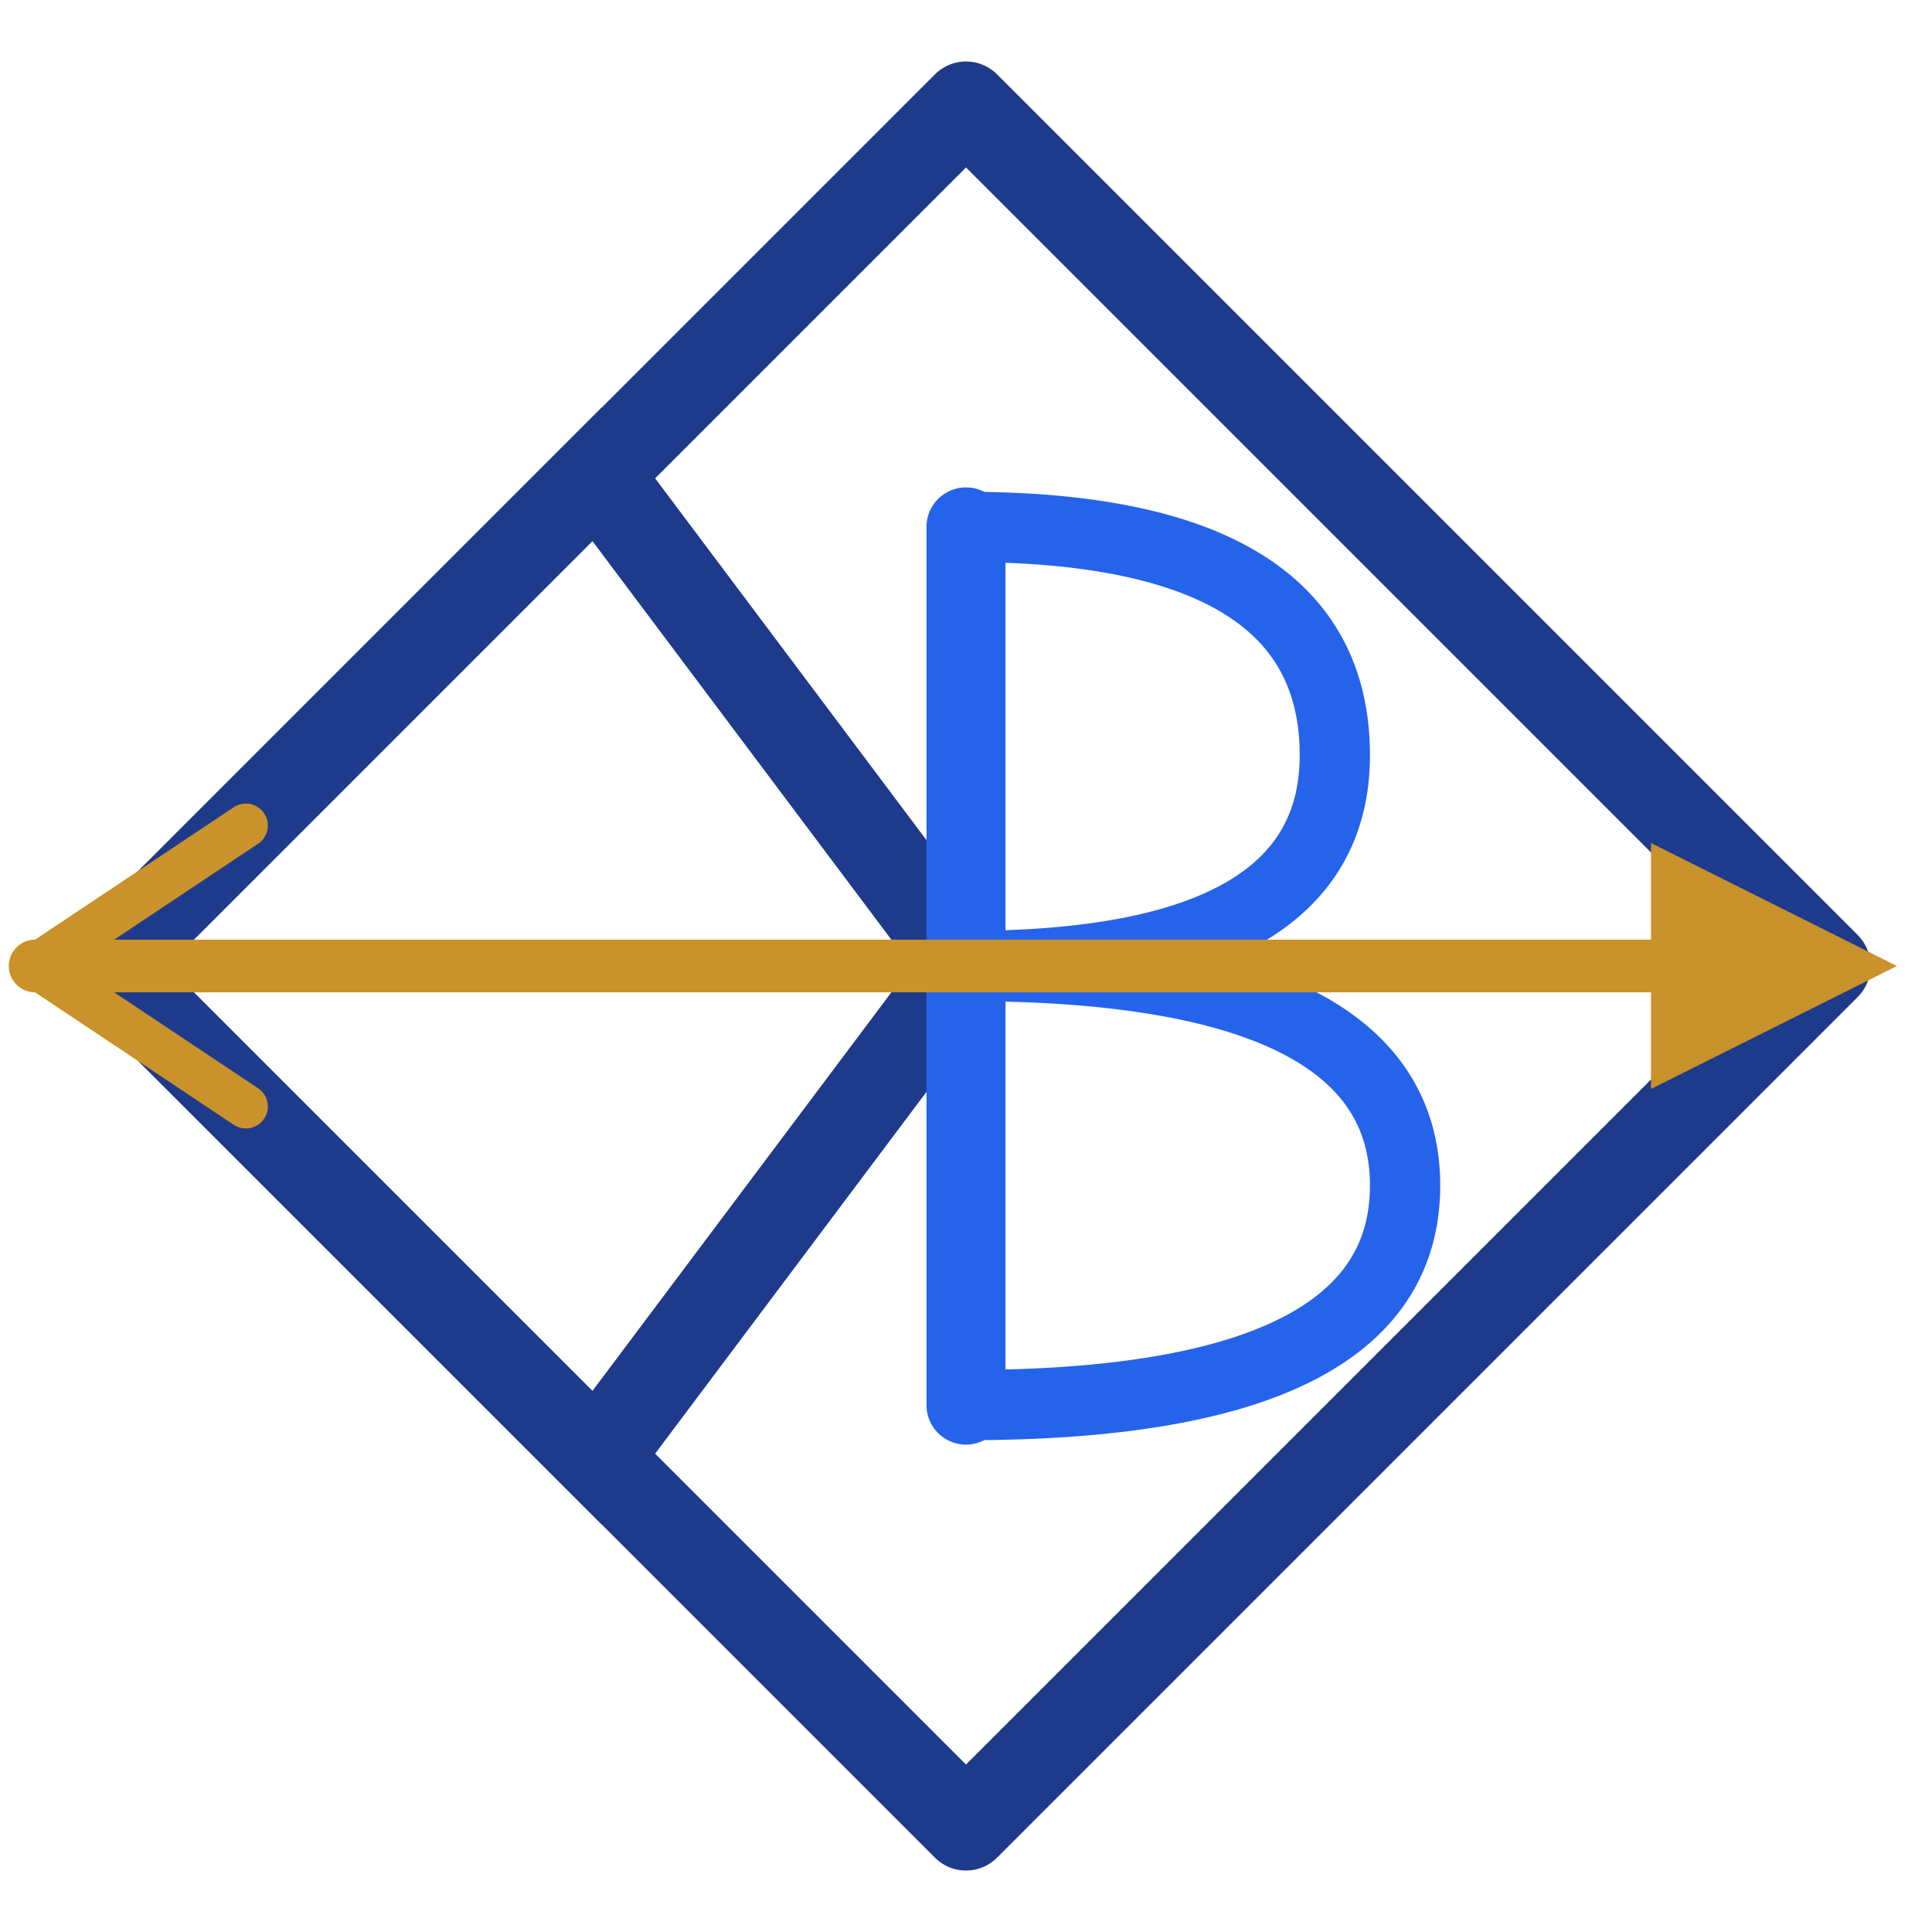
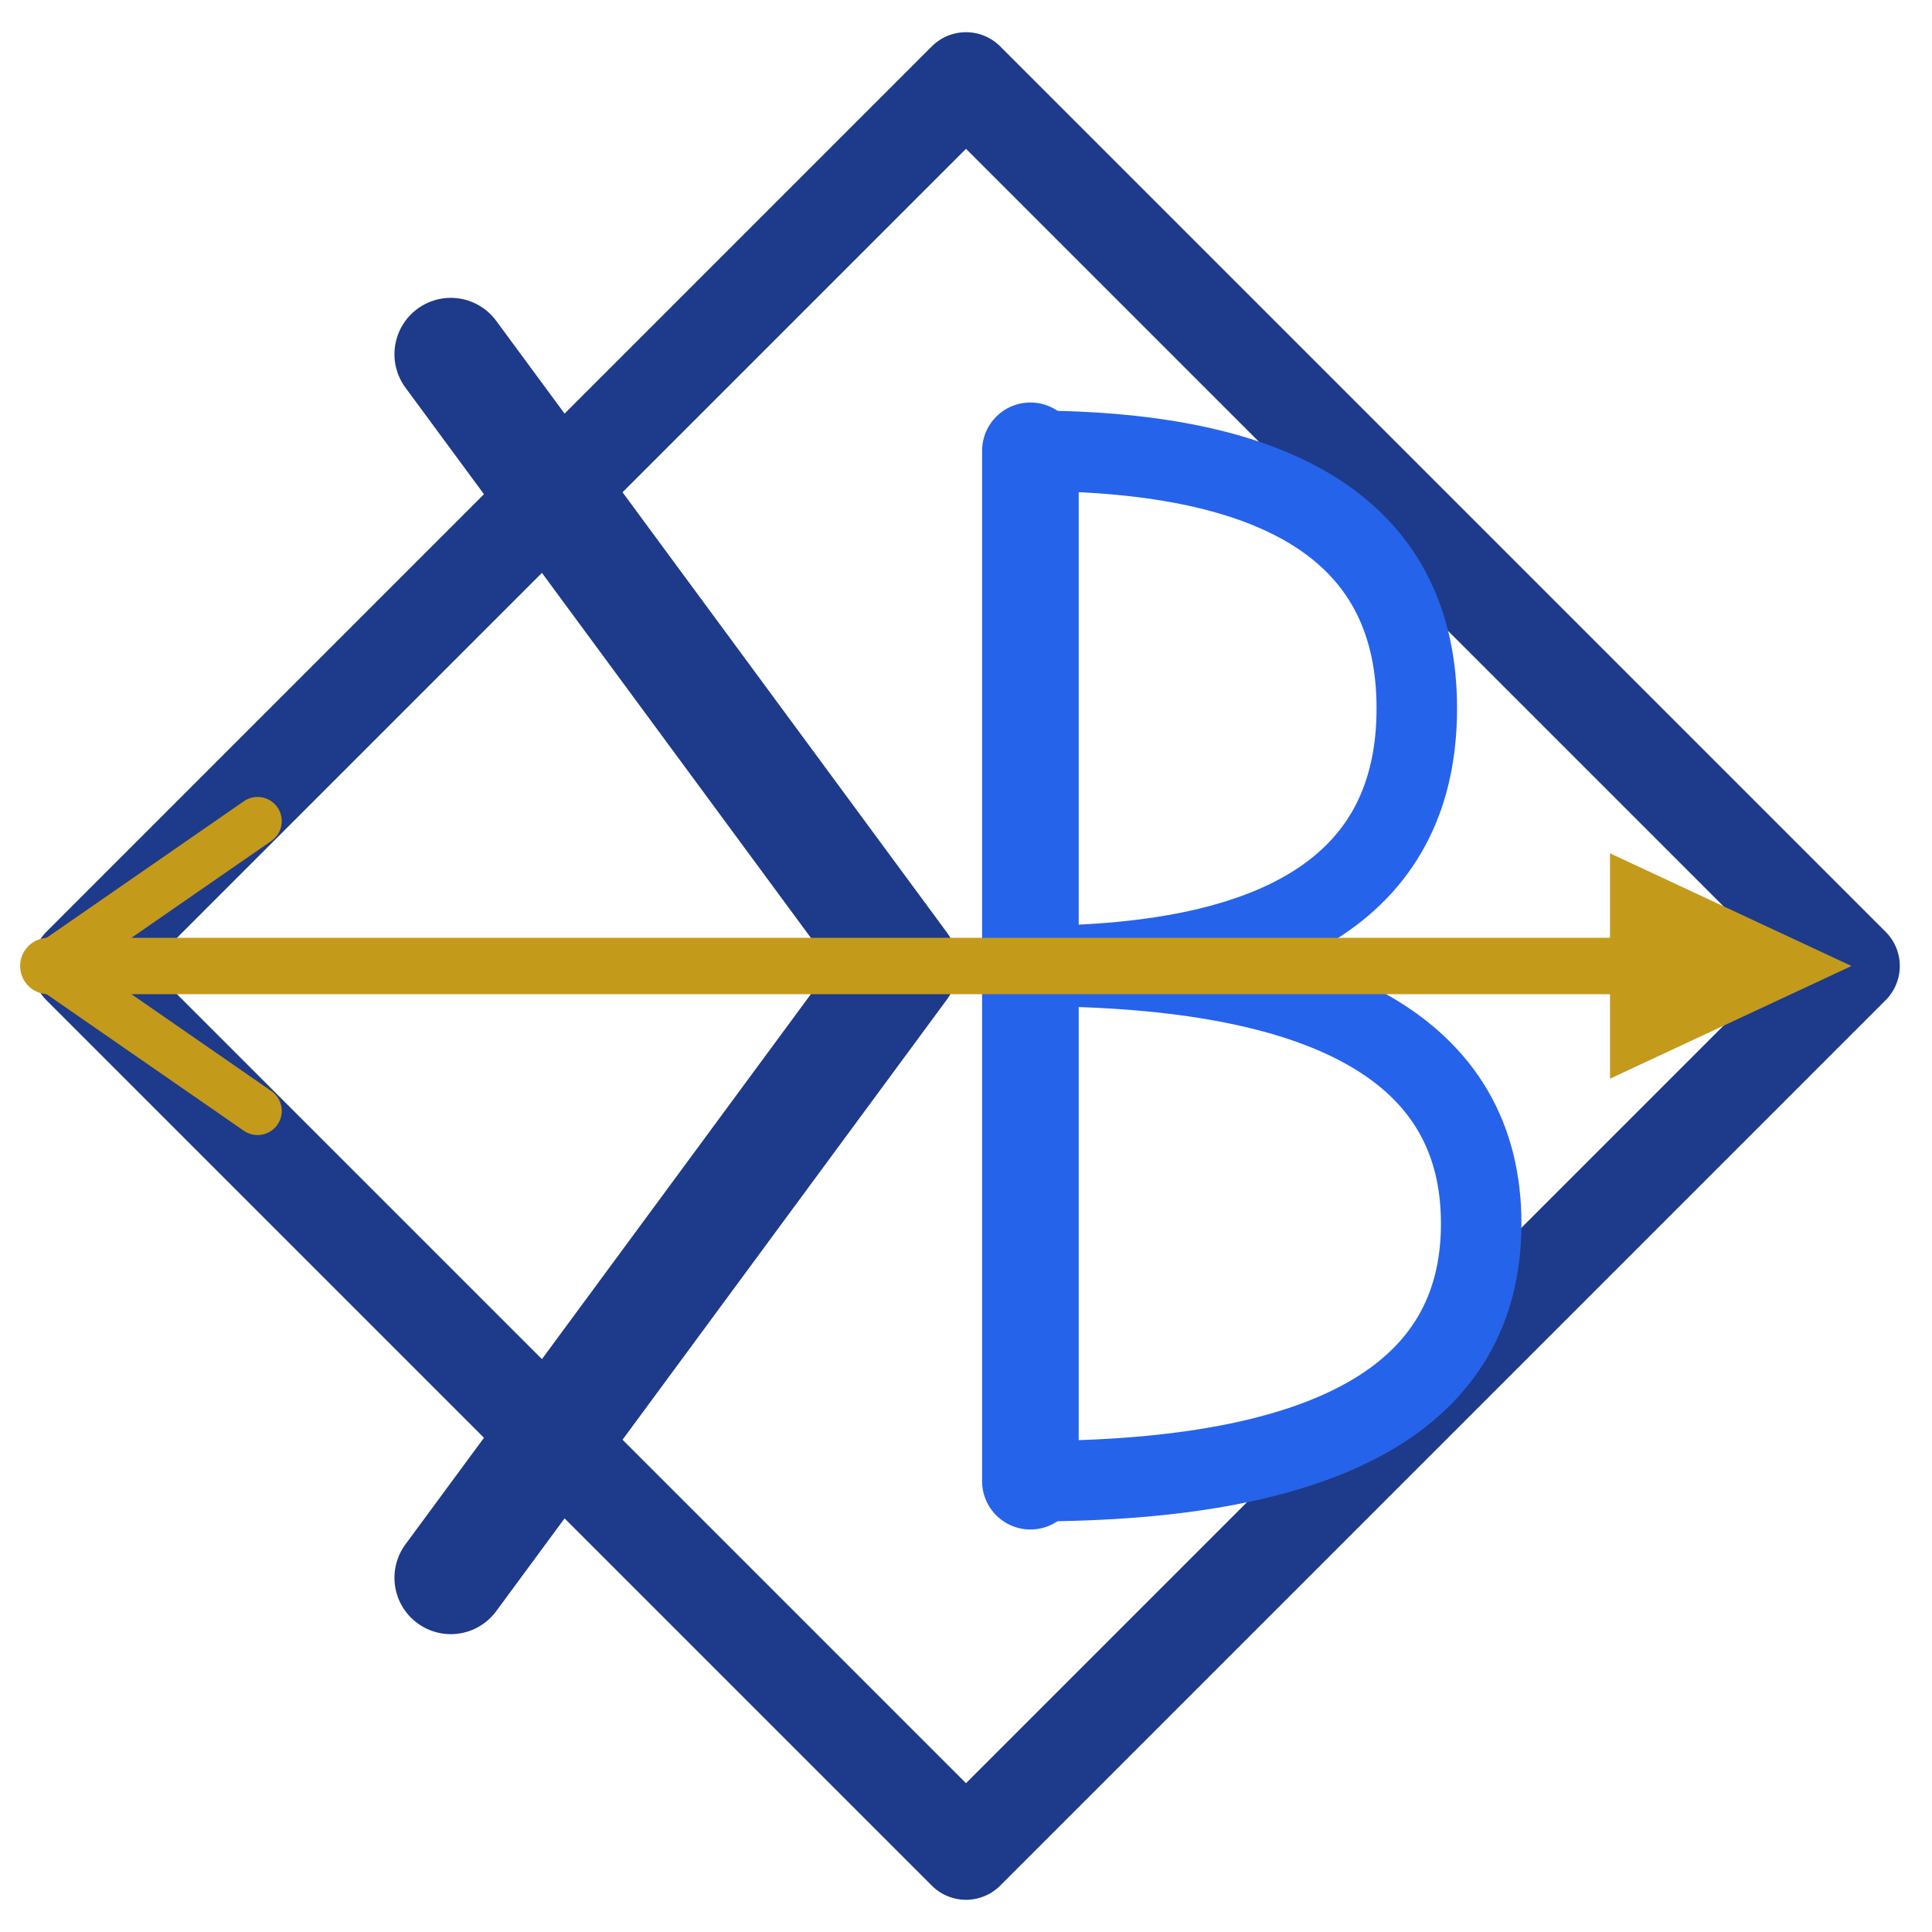
- <svg xmlns="http://www.w3.org/2000/svg" viewBox="0 0 110 110">
-   <polygon points="55,6 104,55 55,104 6,55" fill="rgba(255,255,255,0.08)" stroke="#1e3a8a" stroke-width="5" stroke-linejoin="round" />
-   <polyline points="6,55 34,27 55,55 34,83 6,55" fill="none" stroke="#1e3a8a" stroke-width="5" stroke-linejoin="miter" stroke-linecap="round" />
-   <line x1="55" y1="30" x2="55" y2="80" stroke="#2563eb" stroke-width="4.5" stroke-linecap="round" />
-   <path d="M55,30 Q76,30 76,43 Q76,55 55,55" fill="none" stroke="#2563eb" stroke-width="4" stroke-linecap="round" />
-   <path d="M55,55 Q80,55 80,67.5 Q80,80 55,80" fill="none" stroke="#2563eb" stroke-width="4" stroke-linecap="round" />
-   <line x1="2" y1="55" x2="98" y2="55" stroke="#c9922a" stroke-width="3" stroke-linecap="round" />
-   <polygon points="108,55 94,48 94,62" fill="#c9922a" />
-   <line x1="2" y1="55" x2="14" y2="47" stroke="#c9922a" stroke-width="2.5" stroke-linecap="round" />
-   <line x1="2" y1="55" x2="14" y2="63" stroke="#c9922a" stroke-width="2.5" stroke-linecap="round" />
+ <svg xmlns="http://www.w3.org/2000/svg" viewBox="0 0 120 120">
+   <polygon points="60,5 115,60 60,115 5,60" fill="none" stroke="#1e3a8a" stroke-width="6" stroke-linejoin="round" />
+   <polyline points="28,22 56,60 28,98" fill="none" stroke="#1e3a8a" stroke-width="7" stroke-linecap="round" stroke-linejoin="round" />
+   <line x1="64" y1="28" x2="64" y2="92" stroke="#2563eb" stroke-width="6" stroke-linecap="round" />
+   <path d="M64,28 Q88,28 88,44 Q88,60 64,60" fill="none" stroke="#2563eb" stroke-width="5" stroke-linecap="round" />
+   <path d="M64,60 Q92,60 92,76 Q92,92 64,92" fill="none" stroke="#2563eb" stroke-width="5" stroke-linecap="round" />
+   <line x1="3" y1="60" x2="103" y2="60" stroke="#c49a1a" stroke-width="3.5" stroke-linecap="round" />
+   <polygon points="115,60 100,53 100,67" fill="#c49a1a" />
+   <line x1="3" y1="60" x2="16" y2="51" stroke="#c49a1a" stroke-width="3" stroke-linecap="round" />
+   <line x1="3" y1="60" x2="16" y2="69" stroke="#c49a1a" stroke-width="3" stroke-linecap="round" />
</svg>
